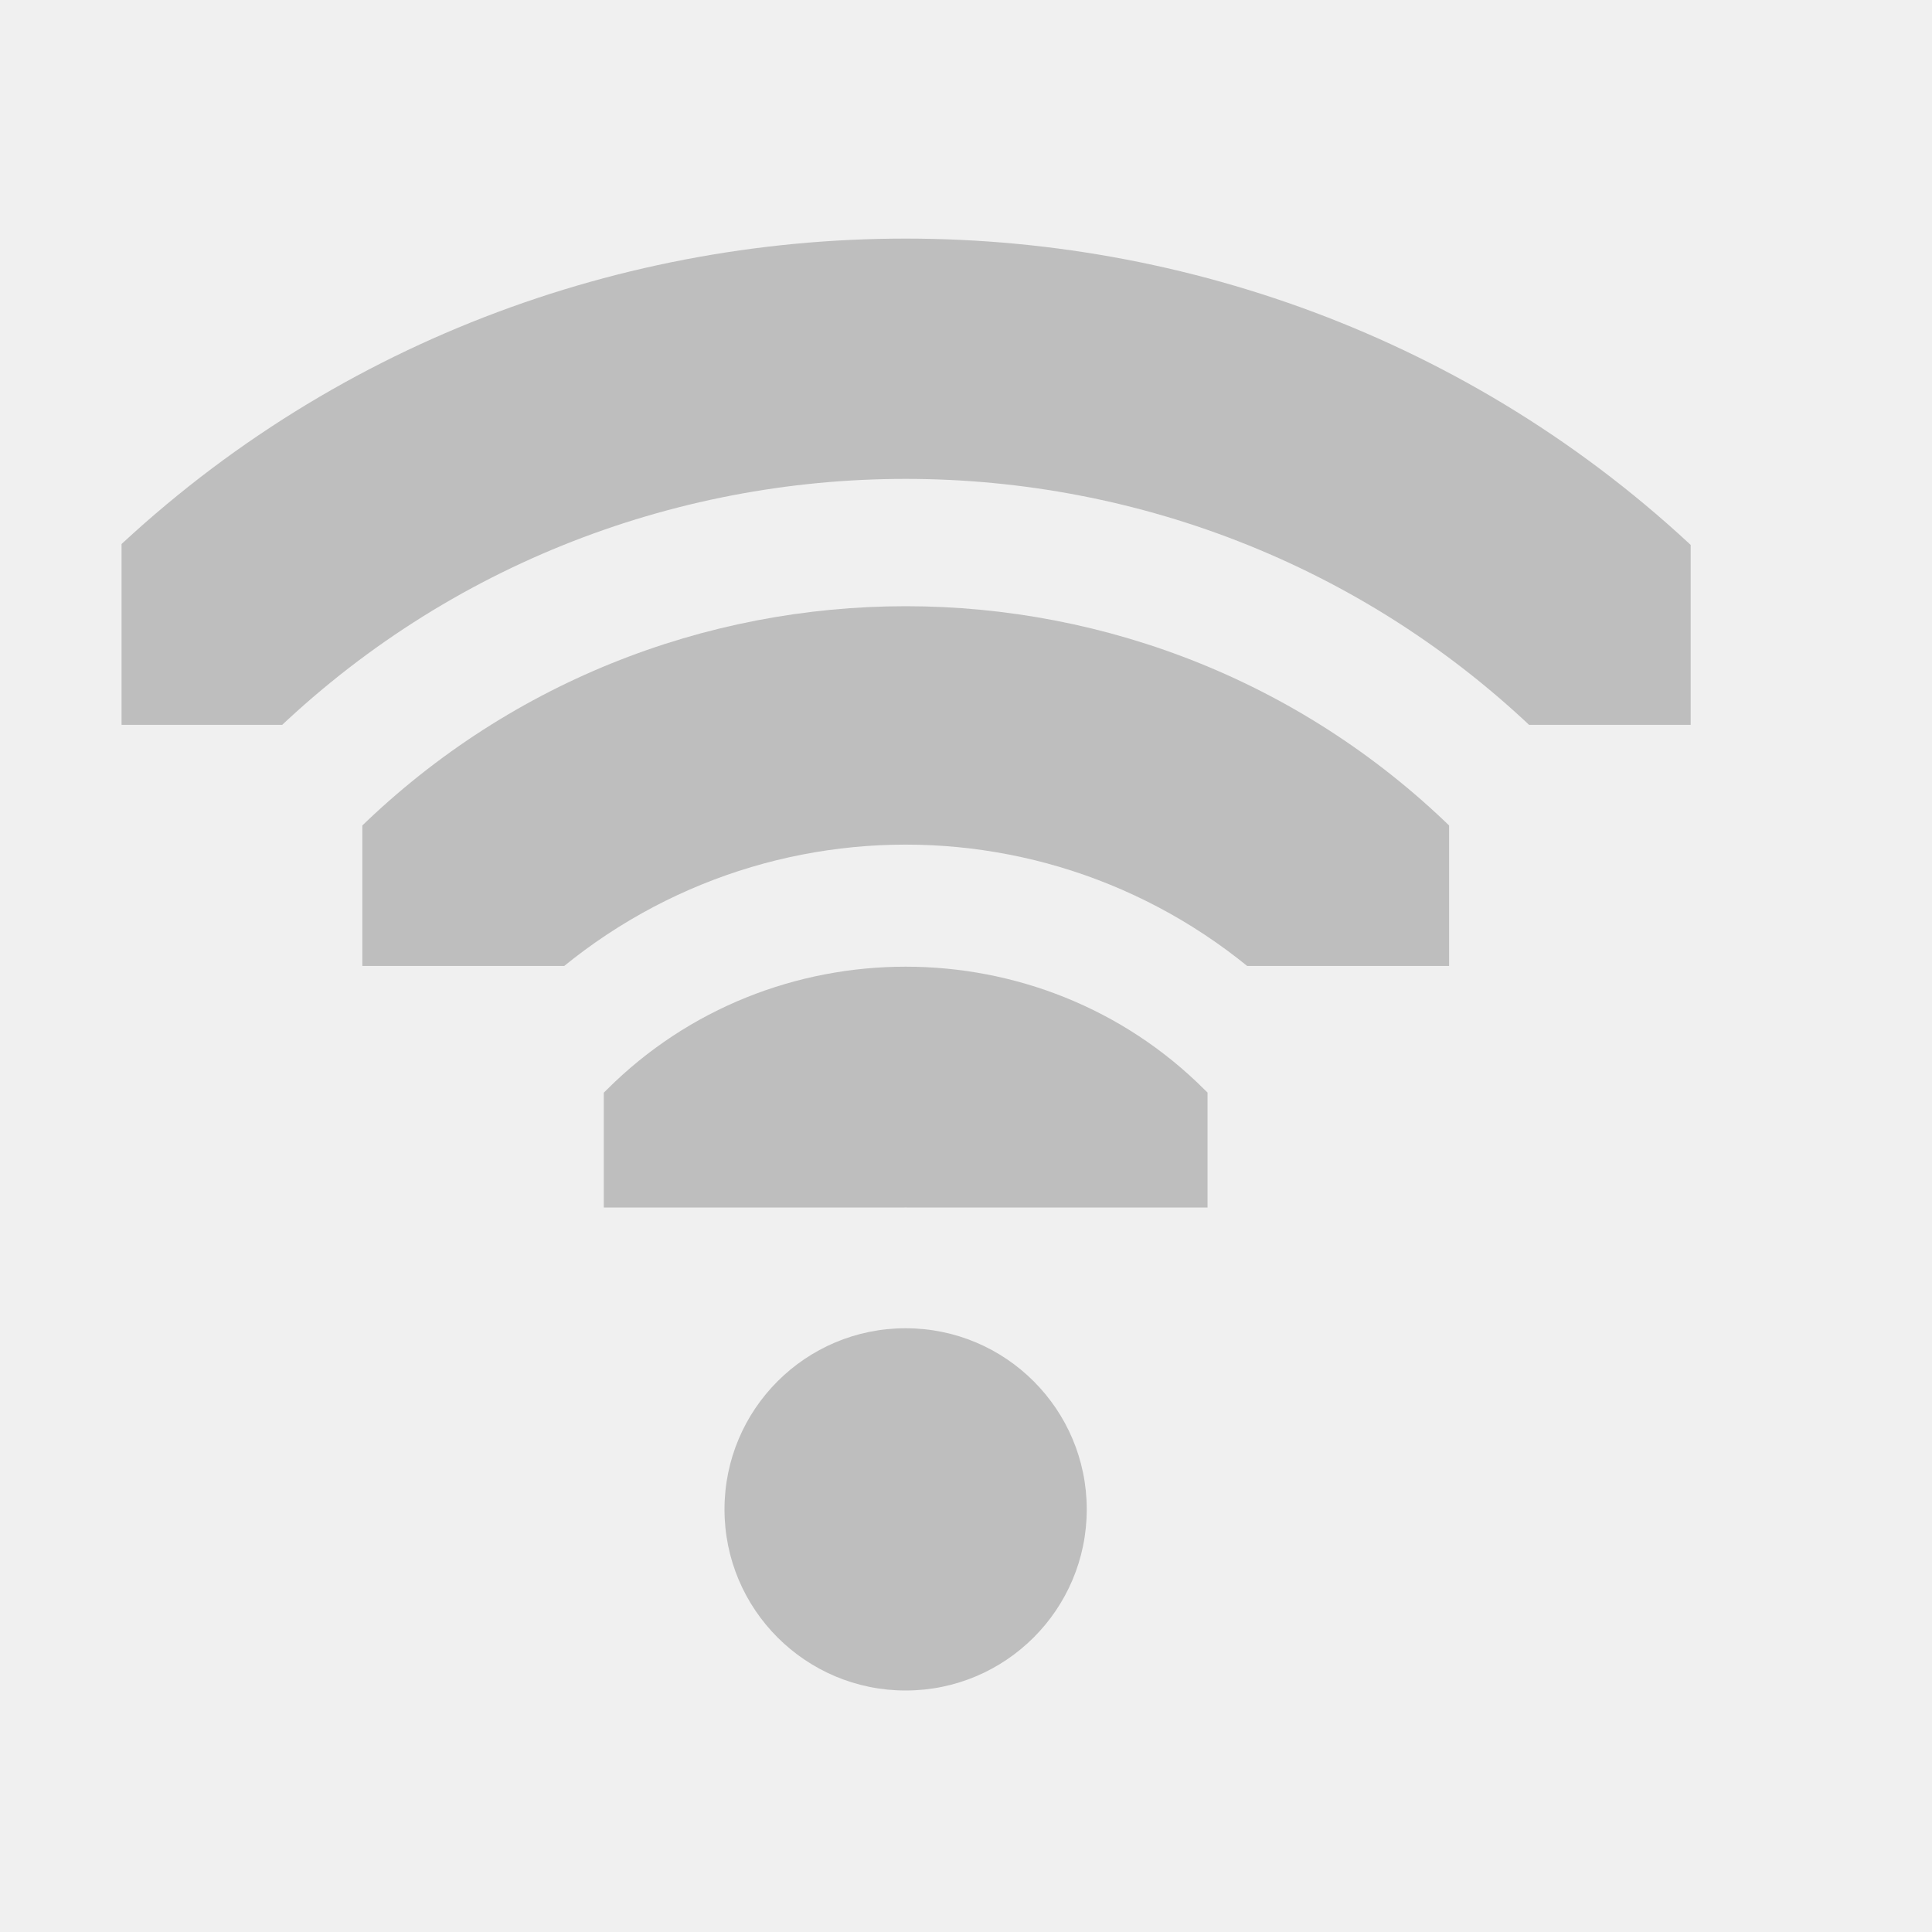
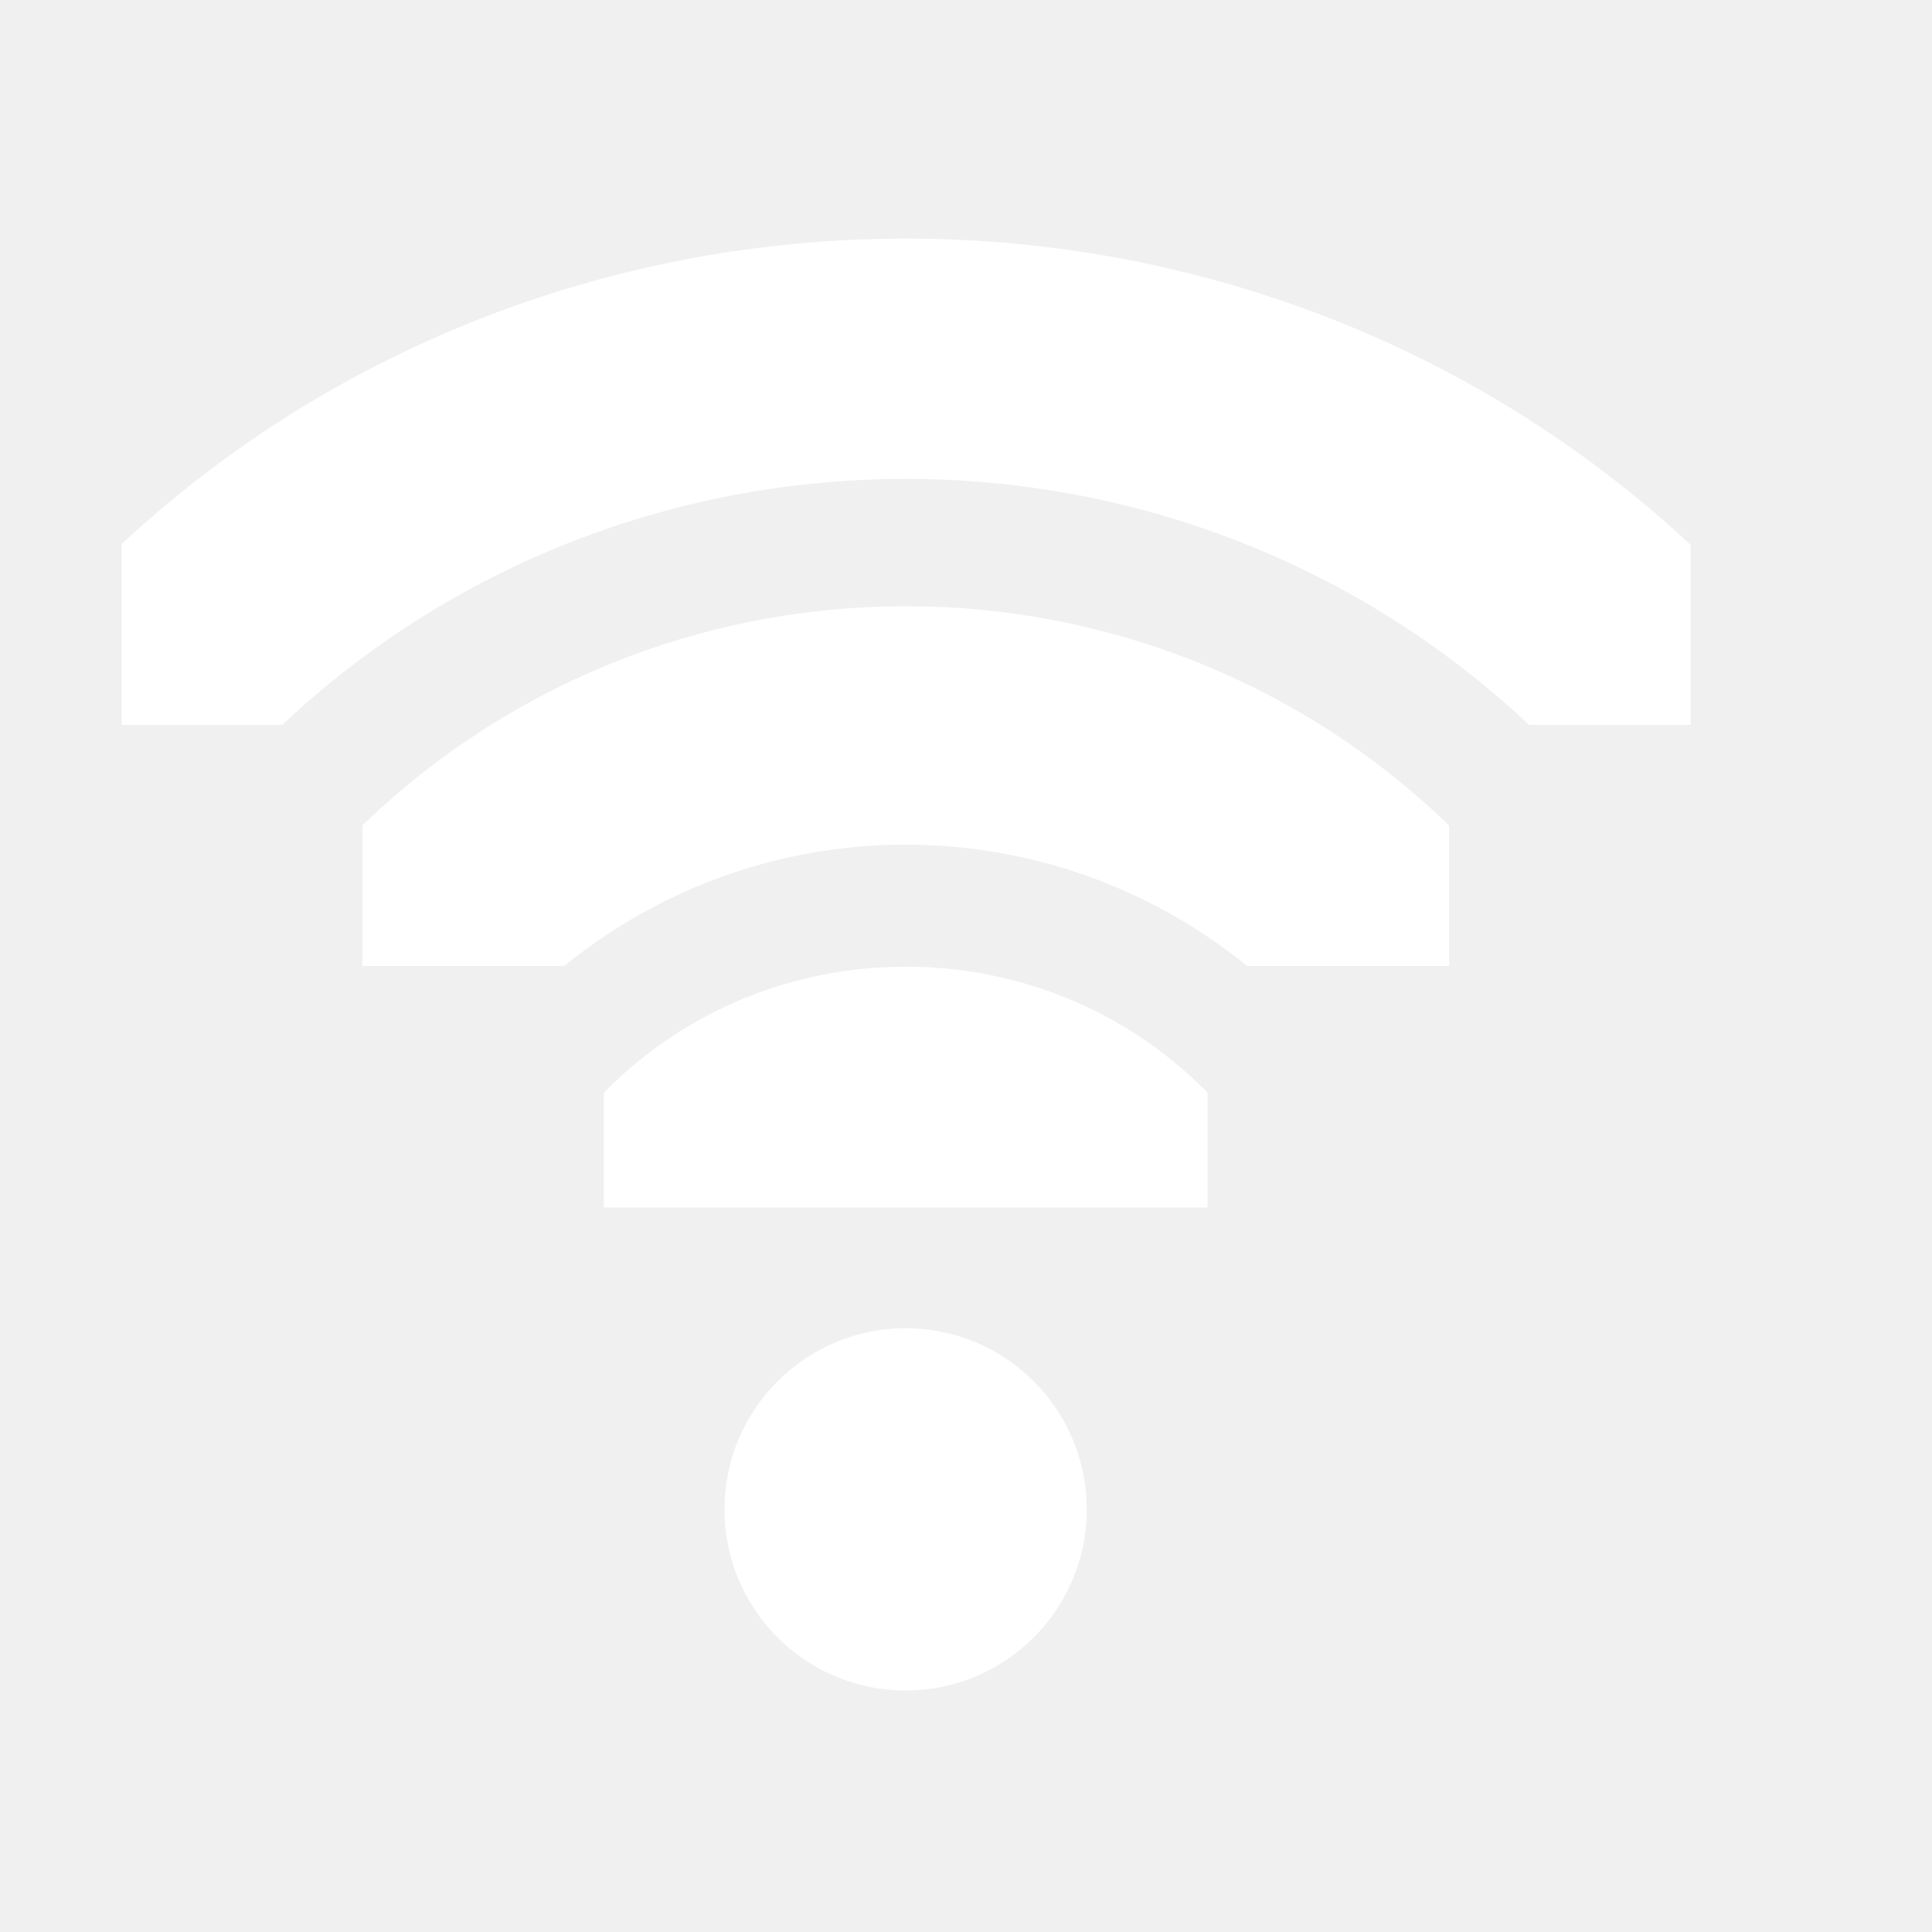
<svg xmlns="http://www.w3.org/2000/svg" id="svg7384" version="1.1" height="16" width="16">
  <defs id="defs7386">
    <clipPath id="clipPath6279-6-1">
-       <rect x="26.85" y="220.75" id="rect6281-3-1" height="6.375" width="3.825" style="color:#bebebe;fill:#bebebe;fill-opacity:1;fill-rule:nonzero;stroke:none;stroke-width:2;marker:none;visibility:visible;display:inline;overflow:visible" />
+       <rect x="26.85" y="220.75" id="rect6281-3-1" height="6.375" width="3.825" style="color:#ffffff;fill:#ffffff;fill-opacity:1;fill-rule:nonzero;stroke:none;stroke-width:2;marker:none;visibility:visible;display:inline;overflow:visible" />
    </clipPath>
    <clipPath id="clipPath6265-33-4">
-       <rect x="26.966" y="221.33" id="rect6267-6-5" height="5.216" width="2.898" style="color:#bebebe;fill:#bebebe;fill-opacity:1;fill-rule:nonzero;stroke:none;stroke-width:2;marker:none;visibility:visible;display:inline;overflow:visible" />
+       <rect x="26.966" y="221.33" id="rect6267-6-5" height="5.216" width="2.898" style="color:#ffffff;fill:#ffffff;fill-opacity:1;fill-rule:nonzero;stroke:none;stroke-width:2;marker:none;visibility:visible;display:inline;overflow:visible" />
    </clipPath>
    <clipPath id="clipPath6259-6-4">
-       <rect x="26.999" y="221.502" id="rect6261-4-9" height="4.873" width="1.876" style="color:#bebebe;fill:#bebebe;fill-opacity:1;stroke:none;stroke-width:2;marker:none;visibility:visible;display:inline;overflow:visible" />
+       <rect x="26.999" y="221.502" id="rect6261-4-9" height="4.873" width="1.876" style="color:#ffffff;fill:#ffffff;fill-opacity:1;stroke:none;stroke-width:2;marker:none;visibility:visible;display:inline;overflow:visible" />
    </clipPath>
  </defs>
  <g transform="translate(-41.0002,-177)" id="layer9" style="display:inline">
-     <path transform="matrix(0,-0.784314,0.784314,0,-127.1368,208.059)" d="m 26.938,220.406 a 1.275,1.275 0 0 0 -0.656,2.188 c 0.758,0.758 0.758,1.93 0,2.688 a 1.282,1.282 0 1 0 1.812,1.812 c 1.732,-1.732 1.732,-4.58 0,-6.312 a 1.275,1.275 0 0 0 -1.156,-0.375 z" clip-path="url(#clipPath6279-6-1)" id="path2933" style="font-size:medium;font-style:normal;font-variant:normal;font-weight:normal;font-stretch:normal;text-indent:0;text-align:start;text-decoration:none;line-height:normal;letter-spacing:normal;word-spacing:normal;text-transform:none;direction:ltr;block-progression:tb;writing-mode:lr-tb;text-anchor:start;color:#000000;fill:#bebebe;fill-opacity:1;stroke:none;stroke-width:2.55;marker:none;visibility:visible;display:inline;overflow:visible;enable-background:accumulate;font-family:Sans;-inkscape-font-specification:Sans" />
-     <path transform="matrix(0,-1.72549,1.72549,0,-337.9018,231.529)" d="m 27.125,221.094 a 0.58,0.58 0 0 0 -0.344,1 c 1.023,1.023 1.023,2.664 0,3.688 a 0.58,0.58 0 1 0 0.812,0.812 c 1.466,-1.466 1.466,-3.846 0,-5.312 a 0.58,0.58 0 0 0 -0.469,-0.188 z" clip-path="url(#clipPath6265-33-4)" id="path2935" style="font-size:medium;font-style:normal;font-variant:normal;font-weight:normal;font-stretch:normal;text-indent:0;text-align:start;text-decoration:none;line-height:normal;letter-spacing:normal;word-spacing:normal;text-transform:none;direction:ltr;block-progression:tb;writing-mode:lr-tb;text-anchor:start;color:#000000;fill:#bebebe;fill-opacity:1;stroke:none;stroke-width:1.159;marker:none;visibility:visible;display:inline;overflow:visible;enable-background:accumulate;font-family:Sans;-inkscape-font-specification:Sans" />
-     <path transform="matrix(0,-2.66667,2.66667,0,-548.6658,255)" d="m 27.062,221.312 a 0.375,0.375 0 0 0 -0.125,0.625 c 1.101,1.101 1.101,2.899 0,4 a 0.376,0.376 0 1 0 0.531,0.531 c 1.388,-1.388 1.388,-3.674 0,-5.062 a 0.375,0.375 0 0 0 -0.406,-0.094 z" clip-path="url(#clipPath6259-6-4)" id="path2937" style="font-size:medium;font-style:normal;font-variant:normal;font-weight:normal;font-stretch:normal;text-indent:0;text-align:start;text-decoration:none;line-height:normal;letter-spacing:normal;word-spacing:normal;text-transform:none;direction:ltr;block-progression:tb;writing-mode:lr-tb;text-anchor:start;color:#000000;fill:#bebebe;fill-opacity:1;stroke:none;stroke-width:0.75;marker:none;visibility:visible;display:inline;overflow:visible;enable-background:accumulate;font-family:Sans;-inkscape-font-specification:Sans" />
-     <path transform="matrix(1.5,0,0,1.5,6.5002,-124)" d="m 29,209 a 1,1 0 1 1 -2,0 1,1 0 1 1 2,0 z" id="path2948" style="fill:#bebebe;fill-opacity:1;stroke:none;display:inline" />
+     <path transform="matrix(0,-0.784314,0.784314,0,-127.1368,208.059)" d="m 26.938,220.406 a 1.275,1.275 0 0 0 -0.656,2.188 c 0.758,0.758 0.758,1.93 0,2.688 a 1.282,1.282 0 1 0 1.812,1.812 c 1.732,-1.732 1.732,-4.58 0,-6.312 a 1.275,1.275 0 0 0 -1.156,-0.375 z" clip-path="url(#clipPath6279-6-1)" id="path2933" style="font-size:medium;font-style:normal;font-variant:normal;font-weight:normal;font-stretch:normal;text-indent:0;text-align:start;text-decoration:none;line-height:normal;letter-spacing:normal;word-spacing:normal;text-transform:none;direction:ltr;block-progression:tb;writing-mode:lr-tb;text-anchor:start;color:#000000;fill:#ffffff;fill-opacity:1;stroke:none;stroke-width:2.55;marker:none;visibility:visible;display:inline;overflow:visible;enable-background:accumulate;font-family:Sans;-inkscape-font-specification:Sans" />
+     <path transform="matrix(0,-1.72549,1.72549,0,-337.9018,231.529)" d="m 27.125,221.094 a 0.58,0.58 0 0 0 -0.344,1 c 1.023,1.023 1.023,2.664 0,3.688 a 0.58,0.58 0 1 0 0.812,0.812 c 1.466,-1.466 1.466,-3.846 0,-5.312 a 0.58,0.58 0 0 0 -0.469,-0.188 z" clip-path="url(#clipPath6265-33-4)" id="path2935" style="font-size:medium;font-style:normal;font-variant:normal;font-weight:normal;font-stretch:normal;text-indent:0;text-align:start;text-decoration:none;line-height:normal;letter-spacing:normal;word-spacing:normal;text-transform:none;direction:ltr;block-progression:tb;writing-mode:lr-tb;text-anchor:start;color:#000000;fill:#ffffff;fill-opacity:1;stroke:none;stroke-width:1.159;marker:none;visibility:visible;display:inline;overflow:visible;enable-background:accumulate;font-family:Sans;-inkscape-font-specification:Sans" />
+     <path transform="matrix(0,-2.66667,2.66667,0,-548.6658,255)" d="m 27.062,221.312 a 0.375,0.375 0 0 0 -0.125,0.625 c 1.101,1.101 1.101,2.899 0,4 a 0.376,0.376 0 1 0 0.531,0.531 c 1.388,-1.388 1.388,-3.674 0,-5.062 a 0.375,0.375 0 0 0 -0.406,-0.094 z" clip-path="url(#clipPath6259-6-4)" id="path2937" style="font-size:medium;font-style:normal;font-variant:normal;font-weight:normal;font-stretch:normal;text-indent:0;text-align:start;text-decoration:none;line-height:normal;letter-spacing:normal;word-spacing:normal;text-transform:none;direction:ltr;block-progression:tb;writing-mode:lr-tb;text-anchor:start;color:#000000;fill:#ffffff;fill-opacity:1;stroke:none;stroke-width:0.75;marker:none;visibility:visible;display:inline;overflow:visible;enable-background:accumulate;font-family:Sans;-inkscape-font-specification:Sans" />
+     <path transform="matrix(1.5,0,0,1.5,6.5002,-124)" d="m 29,209 a 1,1 0 1 1 -2,0 1,1 0 1 1 2,0 z" id="path2948" style="fill:#ffffff;fill-opacity:1;stroke:none;display:inline" />
  </g>
  <g transform="translate(-41.0002,-177)" id="layer10" />
  <g transform="translate(-41.0002,-177)" id="layer11" />
  <g transform="translate(-41.0002,-177)" id="layer12" />
  <g transform="translate(-41.0002,-177)" id="layer13" />
  <g transform="translate(-41.0002,-177)" id="layer14" />
  <g transform="translate(-41.0002,-177)" id="layer15" />
</svg>
